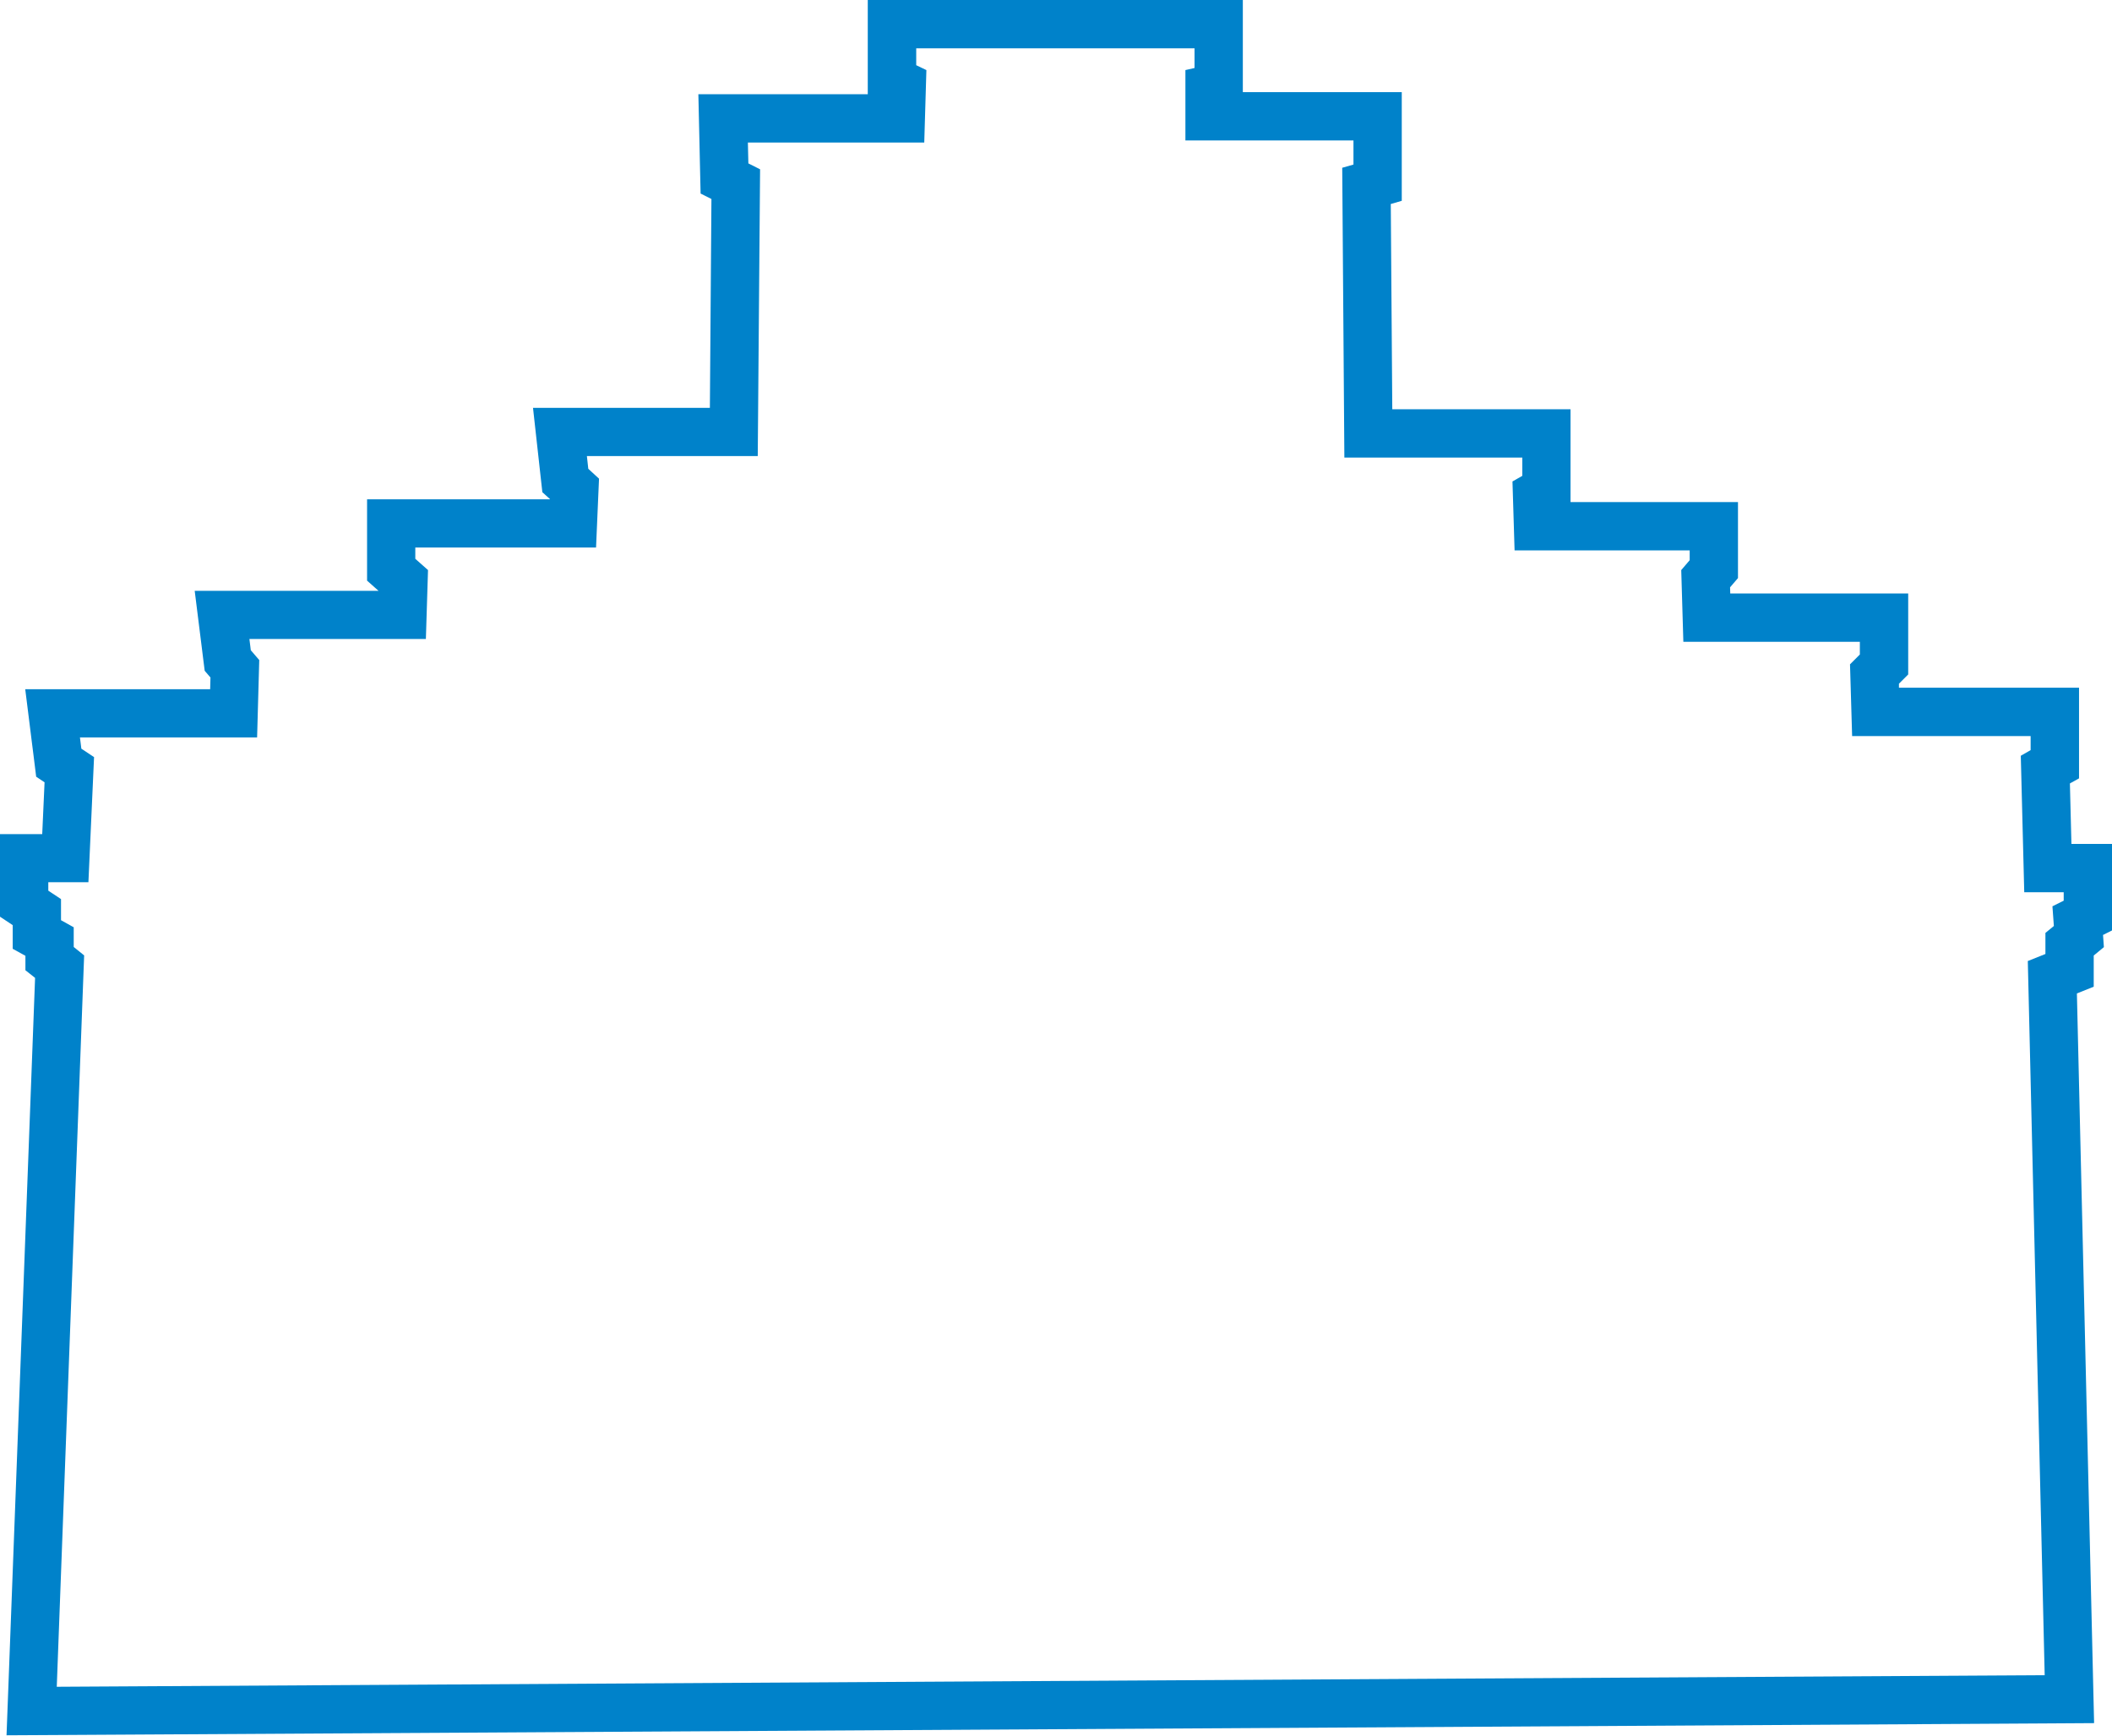
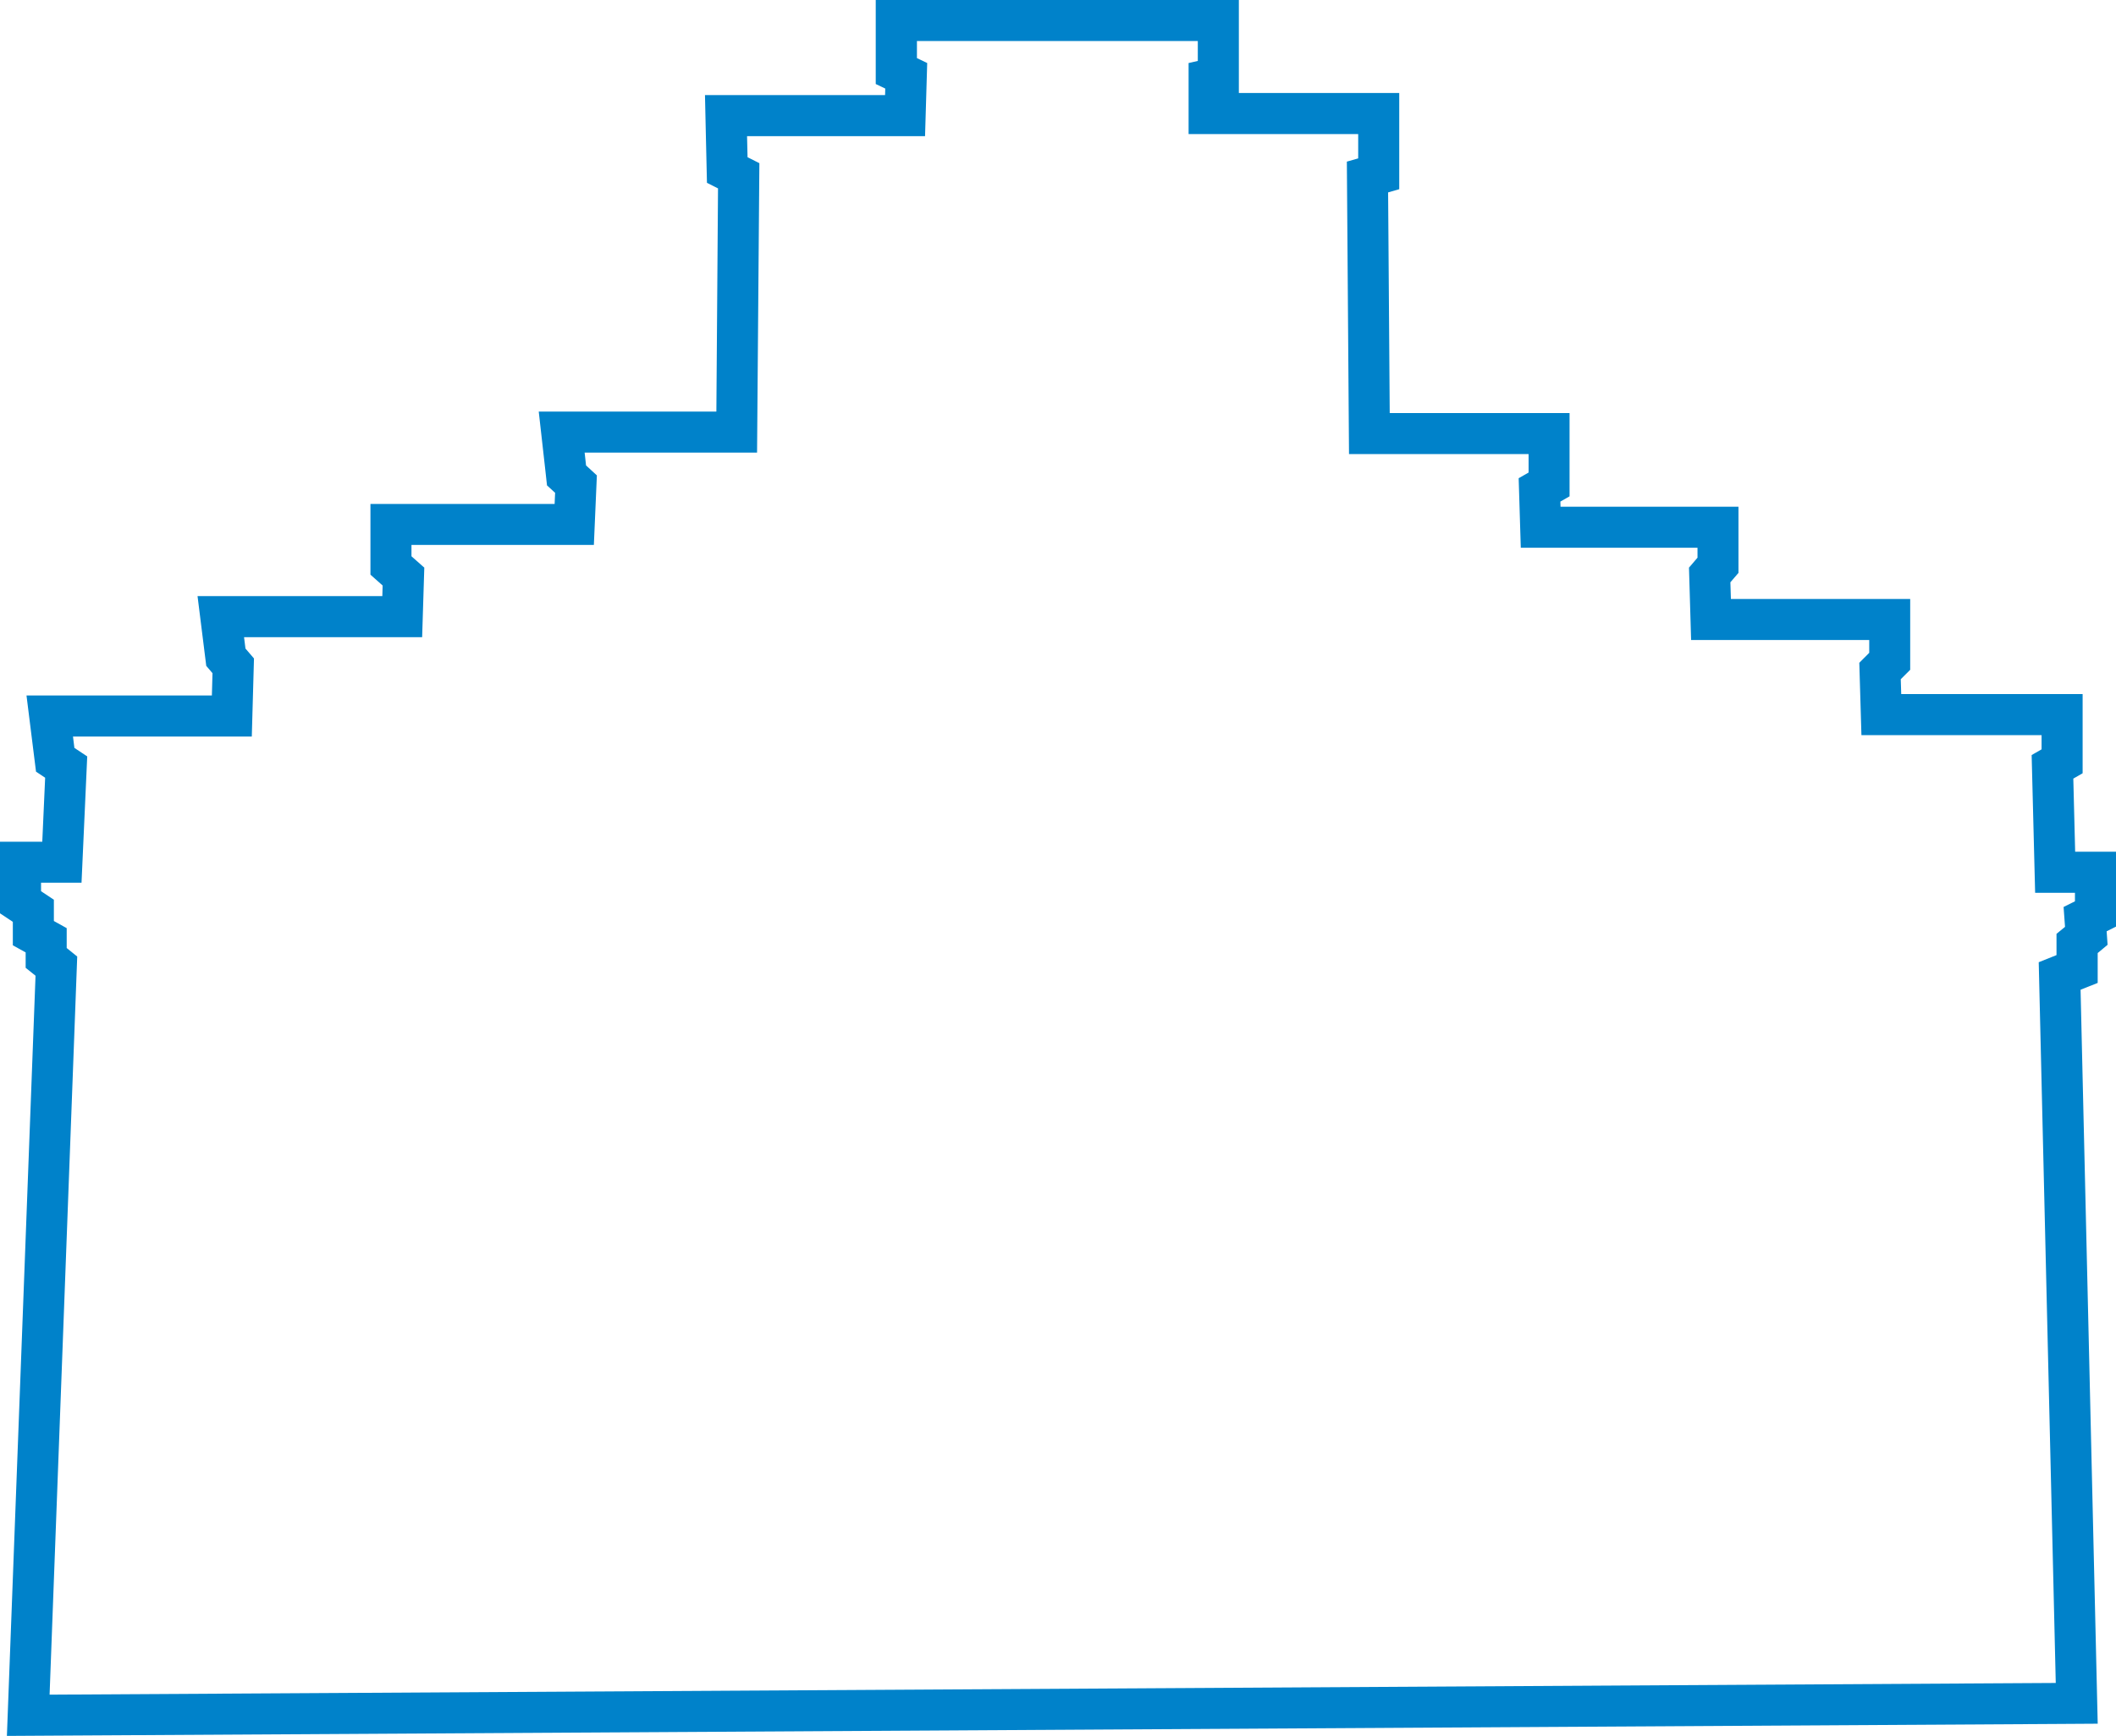
- <svg xmlns="http://www.w3.org/2000/svg" viewBox="0 0 830.81 682.65">
+ <svg xmlns="http://www.w3.org/2000/svg" viewBox="0 0 824.81 676.64">
  <defs>
    <style>.cls-1{fill:#0082ca;}</style>
  </defs>
  <g id="art">
-     <path class="cls-1" d="M469.9,19v7.75l-3.59.82V55.25h66.11v9.49L528,66l.84,114h70v7.19l-3.87,2.21.83,27.11h68.88v3.87l-3.32,3.88.83,28.21h69.43v5l-3.87,3.87.83,28.22H798.8v5.53l-3.87,2.22L796.29,351h15.52v3.32l-4.43,2.21.56,7.75L804.62,367v8.29l-6.93,2.77L804.33,659l-782,4.56L33.1,375.85,29,372.53v-7.75L24,362v-8.3l-5-3.32v-3.32H34.78L37,297.84l-5-3.32-.55-4.43h69.69l.84-30.43-3.32-3.87-.55-4.42h69.42l.84-27.11-5-4.43V215.4h71.1l1.17-27.1-4.22-3.88-.55-5h67.21L299,66.6l-4.61-2.32-.19-8.21h69.38l.84-28.5-4-1.92V19H469.9m19-19H341.36V37.07H274.72l.44,19.42.18,8.22.26,11.43,4.26,2.14-.61,82.16H209.67l2.34,21.1.55,5,.79,7.09,3,2.71v.08H144.4v32l4.5,4H76.59l2.67,21.35.55,4.43.71,5.67,2.27,2.65-.12,4.62H9.93l2.67,21.36.56,4.43,1.07,8.62,3.3,2.2-.92,20.38H0v32.49l5,3.32v9.31L10,376v5.69l3.8,3L3.32,662.83l-.75,19.82,19.85-.11,782-4.56,19.35-.12-.46-19.33L817,390.81l6.62-2.65V375.9l4-3.31-.34-4.79,3.57-1.79V332h-16l-.6-23.8,3.59-2V270.54H747l0-1.58,3.64-3.64V233.47h-70l-.07-2.43,3.11-3.63v-29.9H617.81V161H547.69l-.59-80.75L551.42,79V36.25H488.9V0Z" />
+     <path class="cls-1" d="M466.9,16v7.75l-3.59.82V52.25h66.11v9.49L525,63l.84,114h70v7.19l-3.87,2.21.83,27.11h68.88v3.87l-3.32,3.88.83,28.21h69.43v5l-3.87,3.87.83,28.22H795.8v5.53l-3.87,2.22L793.29,348h15.52v3.32l-4.43,2.21.56,7.75L801.62,364v8.29l-6.93,2.77L801.33,656l-782,4.56L30.1,372.85,26,369.53v-7.75L21,359v-8.3l-5-3.32v-3.32H31.78L34,294.84l-5-3.32-.55-4.43H98.15L99,256.66l-3.32-3.87-.55-4.42h69.42l.84-27.11-5-4.43V212.4h71.1l1.17-27.1-4.22-3.88-.55-5h67.21L296,63.6l-4.61-2.32-.19-8.21h69.38l.84-28.5-4-1.92V16H466.9m16-16H341.36V32.75l3.71,1.77L345,37.07h-70.2l.36,16.36.19,8.21.22,9.63,4.31,2.16-.64,87H210l2,17.77.56,5,.66,6,3.16,2.89-.19,4.35H144.4V224l4.75,4.22-.12,4.13H77l2.25,18,.55,4.43.6,4.77,2.43,2.84-.24,8.7H10.33l2.25,18,.55,4.42.91,7.27,3.56,2.37-1.12,24.94H0V356l5,3.32v9.15l5,2.77v6l3.85,3.09L3.32,659.94l-.63,16.7,16.71-.1,782-4.56,16.28-.1-.38-16.28L811,385.79l6.67-2.66V371.49l3.86-3.22-.37-5.26,3.7-1.85V332H808.89l-.72-28.51,3.63-2.08V270.54H741.09l-.18-5.79,3.68-3.67V233.47H674.7l-.2-6.5,3.15-3.67V197.51H608.29l-.06-2,3.58-2.05V161h-70.1l-.63-86,4.34-1.26V36.25H482.9V0Z" />
  </g>
</svg>
